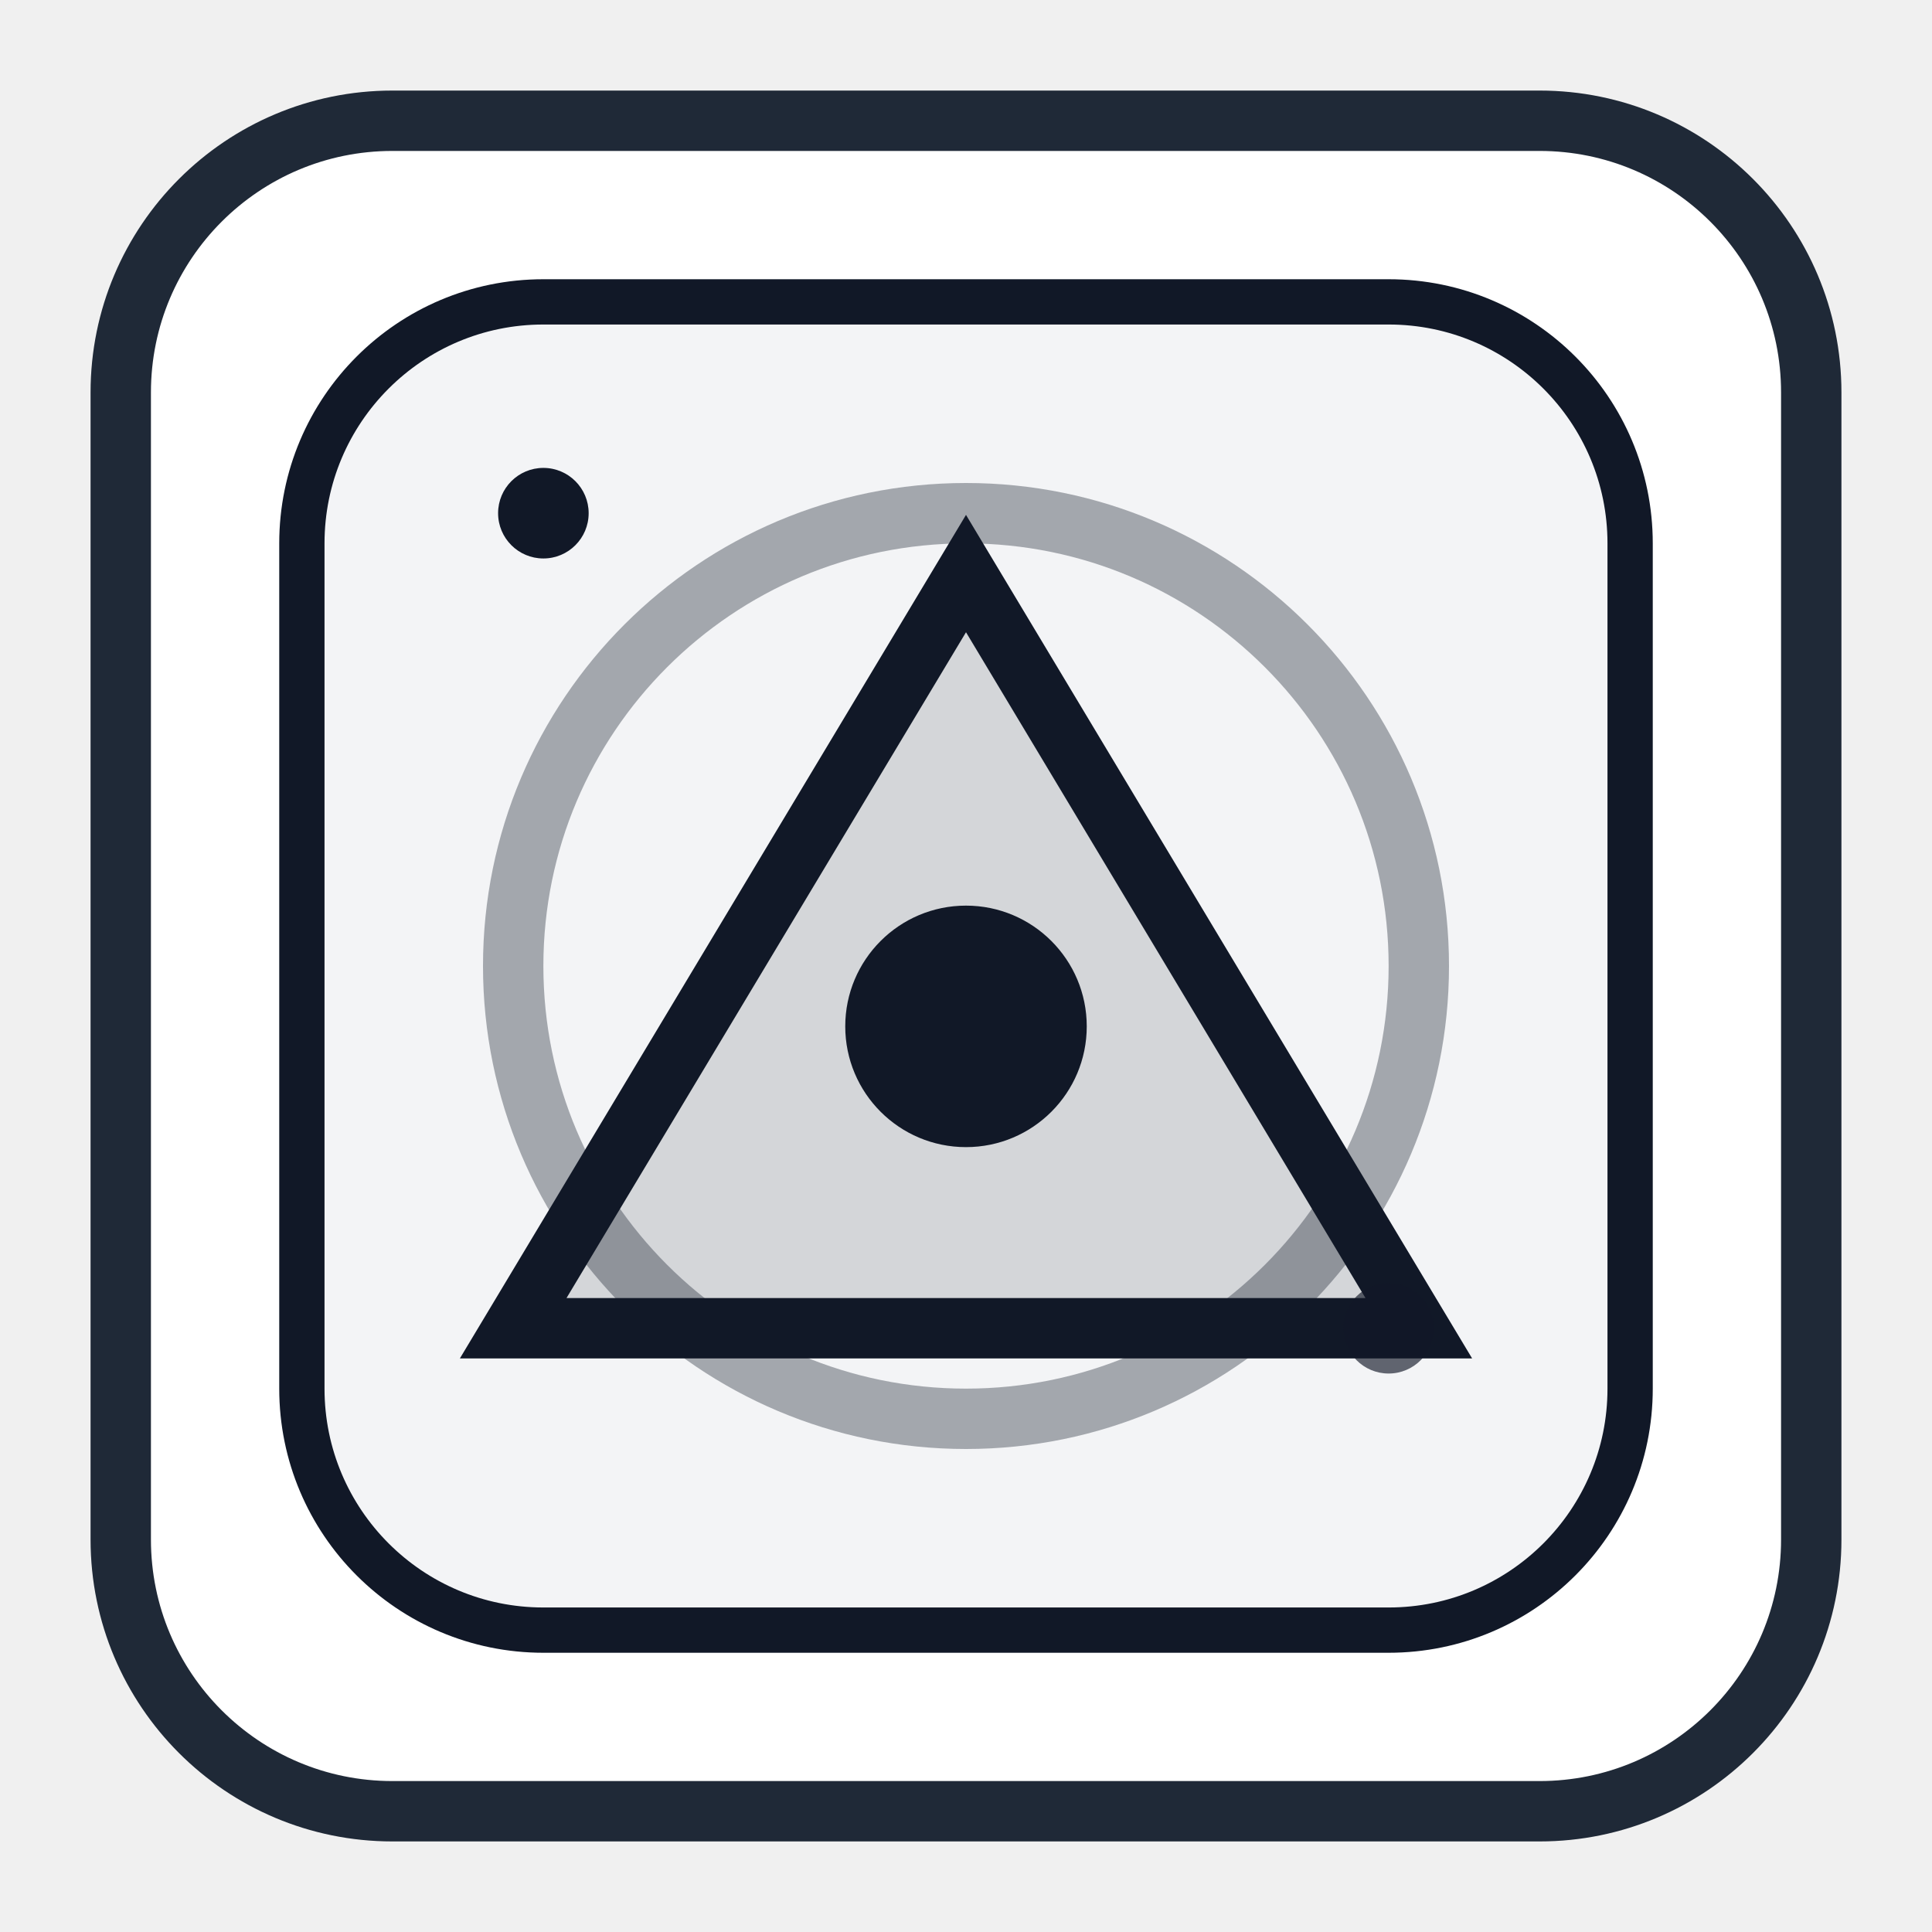
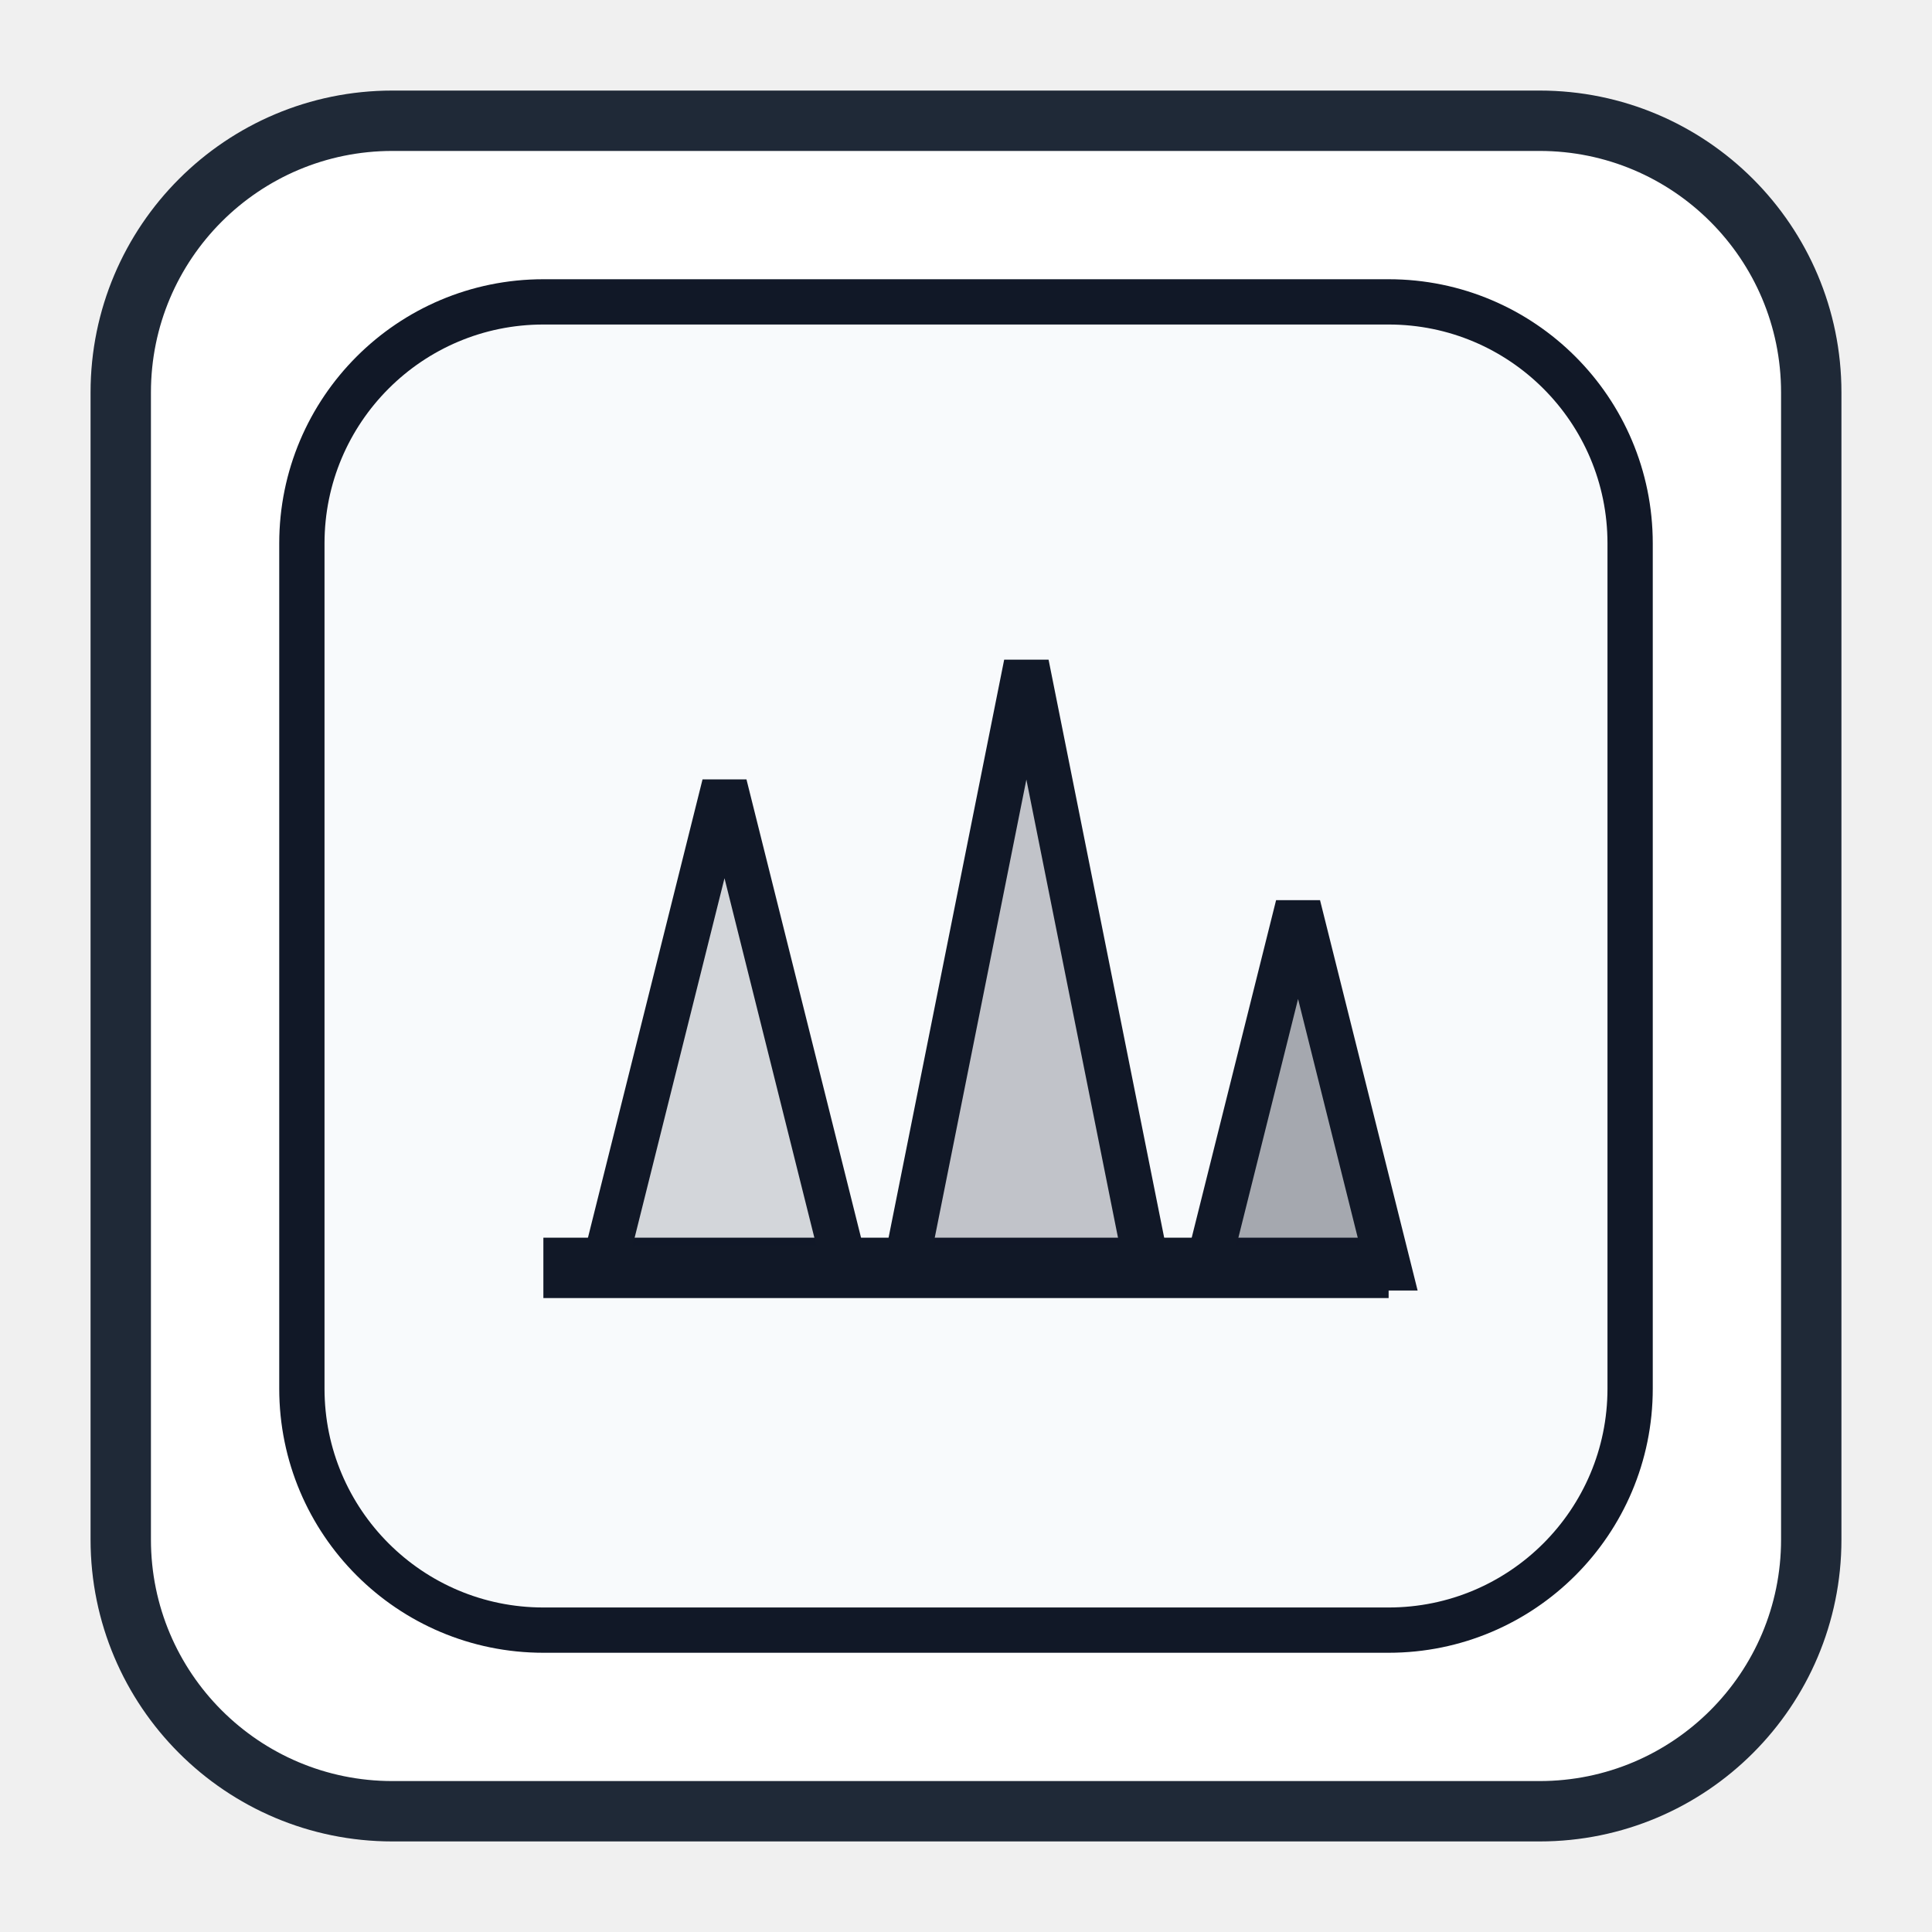
<svg xmlns="http://www.w3.org/2000/svg" width="128" height="128" viewBox="0 0 128 128">
  <rect x="8" y="8" width="112" height="112" rx="18" fill="#FFFFFF" stroke="#1F2937" stroke-width="4" />
-   <rect x="20" y="20" width="88" height="88" rx="16" fill="#F3F4F6" stroke="#111827" stroke-width="3" />
-   <circle cx="64" cy="64" r="30" fill="none" stroke="#111827" stroke-opacity="0.35" stroke-width="4" />
-   <path d="M34 88 L64 38 L94 88 Z" fill="#111827" fill-opacity="0.14" stroke="#111827" stroke-width="4" />
-   <circle cx="64" cy="68" r="8" fill="#111827" />
-   <circle cx="36" cy="34" r="3" fill="#111827" />
-   <circle cx="92" cy="88" r="3" fill="#111827" fill-opacity="0.65" />
+   <rect x="20" y="20" width="88" height="88" rx="16" fill="#F8FAFC" stroke="#111827" stroke-width="3" />
+   <path d="M36 84 H92" stroke="#111827" stroke-width="4" />
+   <path d="M40 84 L48 52 L56 84 Z" fill="#111827" fill-opacity="0.16" stroke="#111827" stroke-width="3" />
+   <path d="M60 84 L68 44 L76 84 Z" fill="#111827" fill-opacity="0.24" stroke="#111827" stroke-width="3" />
+   <path d="M80 84 L86 60 L92 84 Z" fill="#111827" fill-opacity="0.36" stroke="#111827" stroke-width="3" />
</svg>
